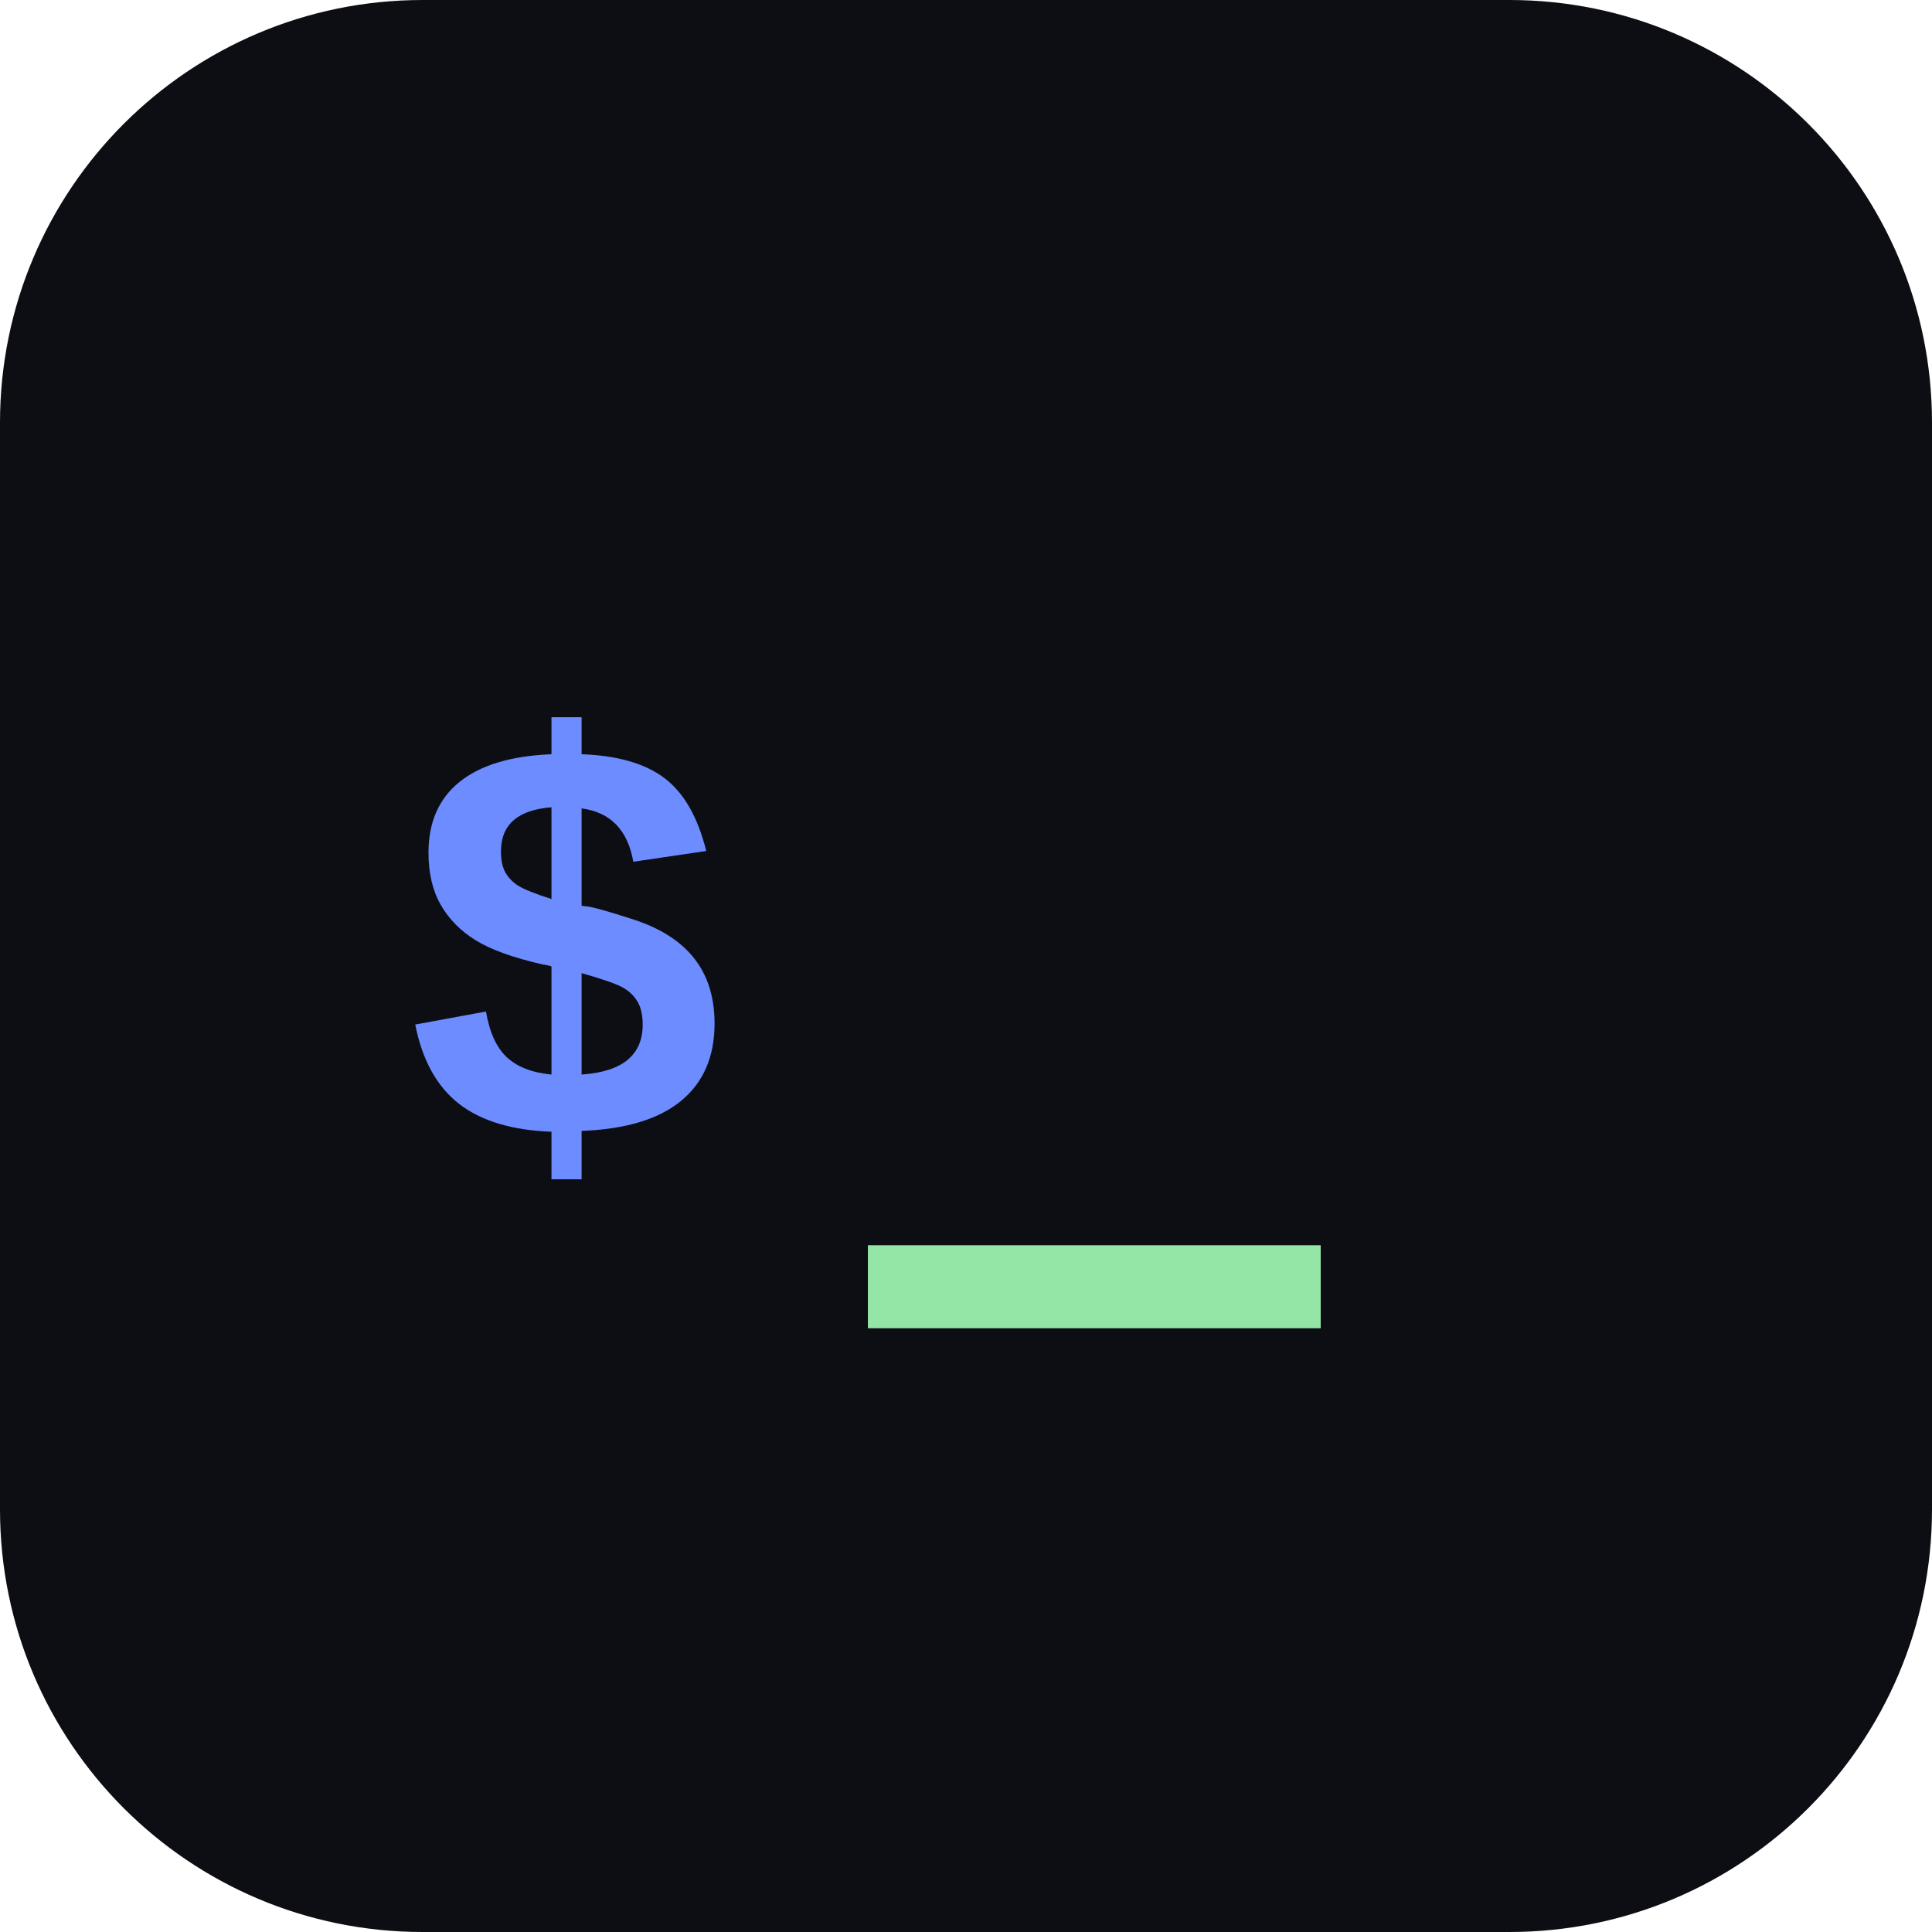
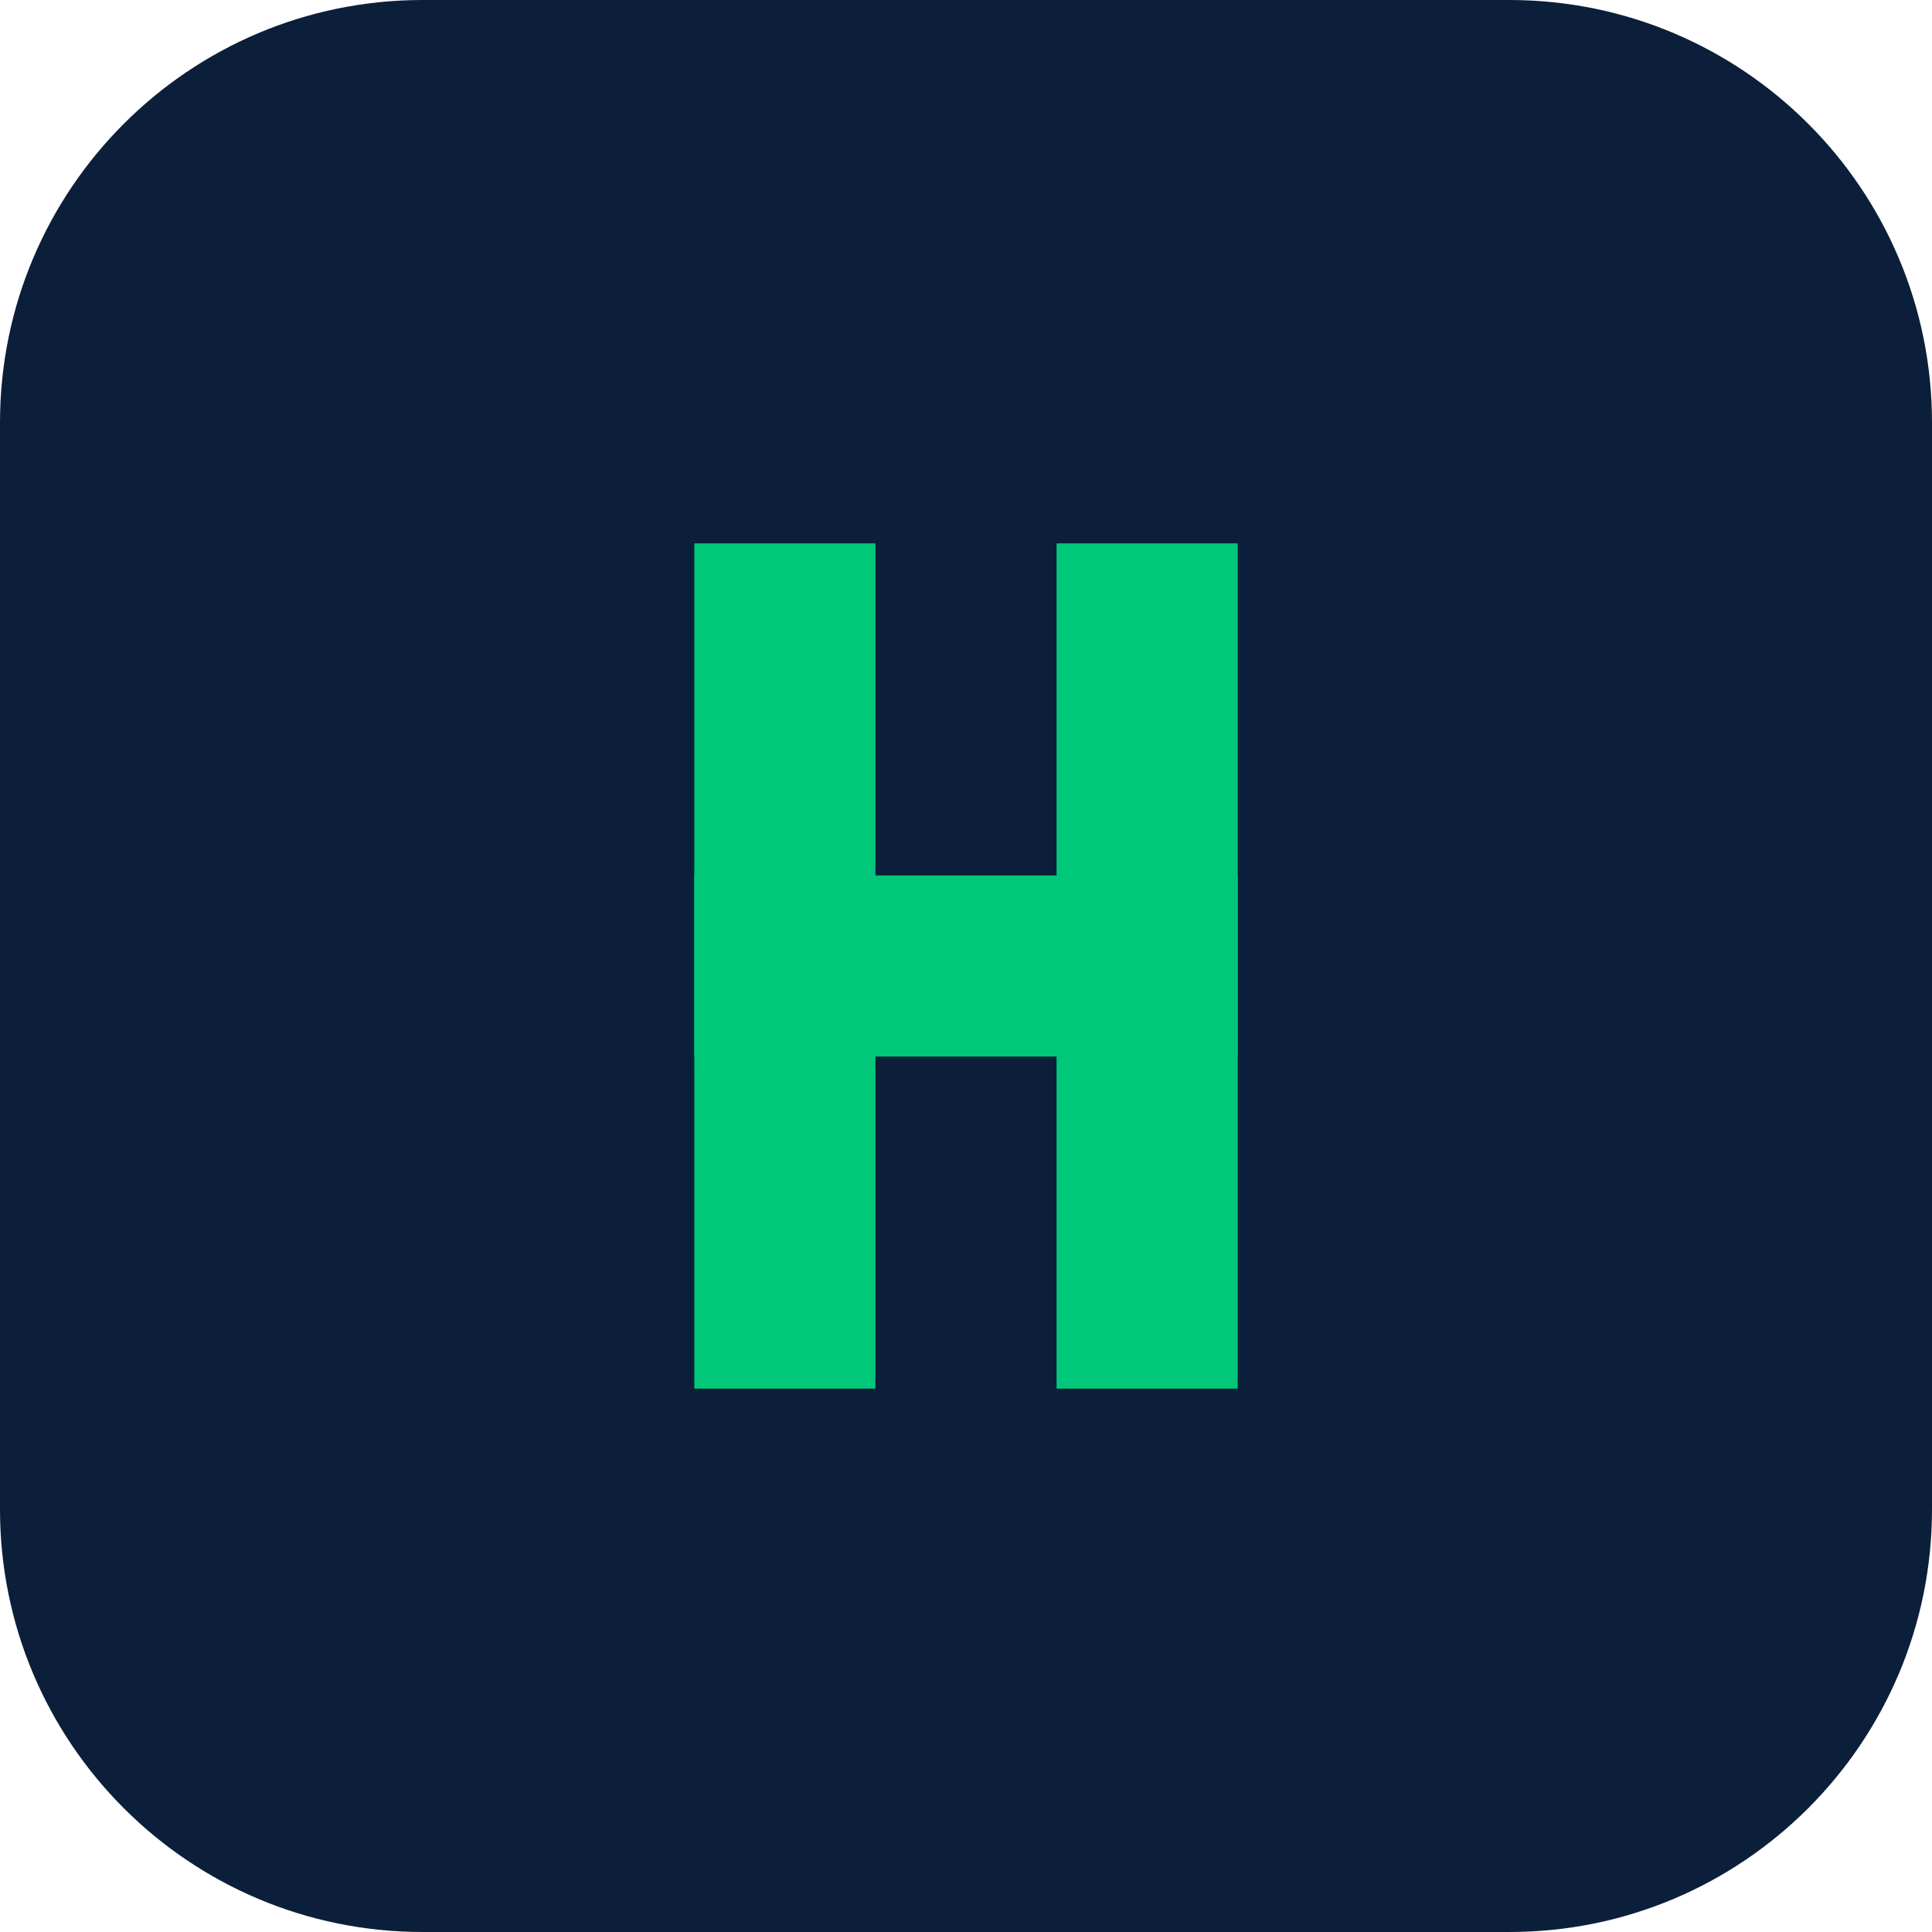
<svg xmlns="http://www.w3.org/2000/svg" viewBox="0 0 512 512" role="img" aria-labelledby="title">
-   <rect width="512" height="512" rx="112" fill="#0d0e14" />
-   <text x="150" y="300" font-family="'Courier New', 'DejaVu Sans Mono', monospace" font-size="150" font-weight="700" fill="#6c8cff" text-anchor="middle">$</text>
-   <rect x="230" y="330" width="120" height="22" fill="#93e6a6" />
+   <rect width="512" height="512" rx="112" fill="#0B1F3A" />
+   <rect x="184" y="144" width="48" height="224" fill="#00C77A" />
+   <rect x="280" y="144" width="48" height="224" fill="#00C77A" />
+   <rect x="184" y="232" width="144" height="48" fill="#00C77A" />
</svg>
